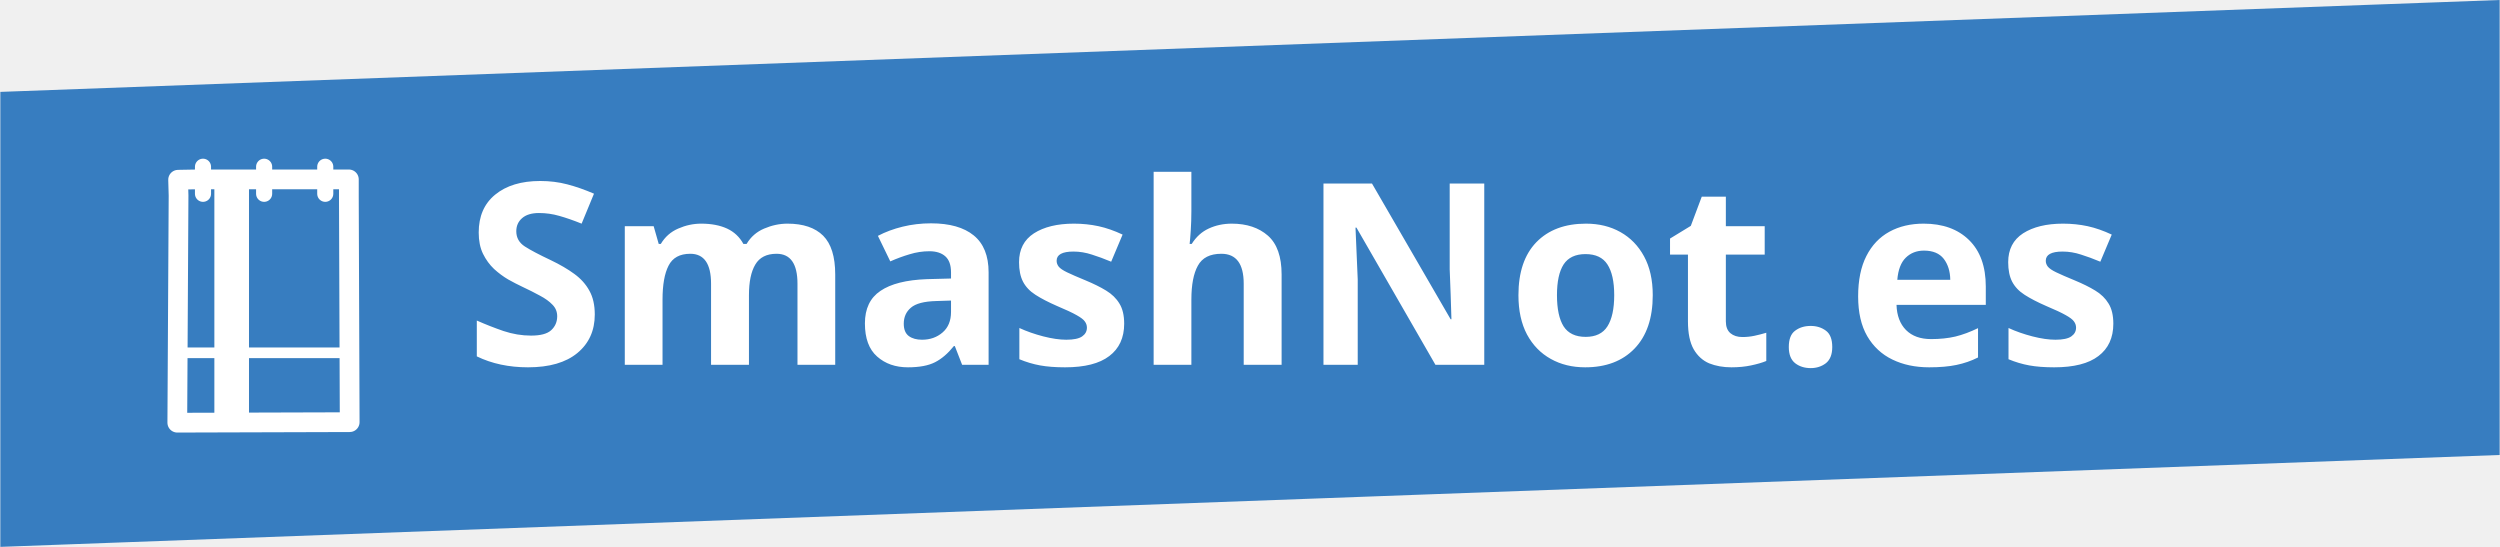
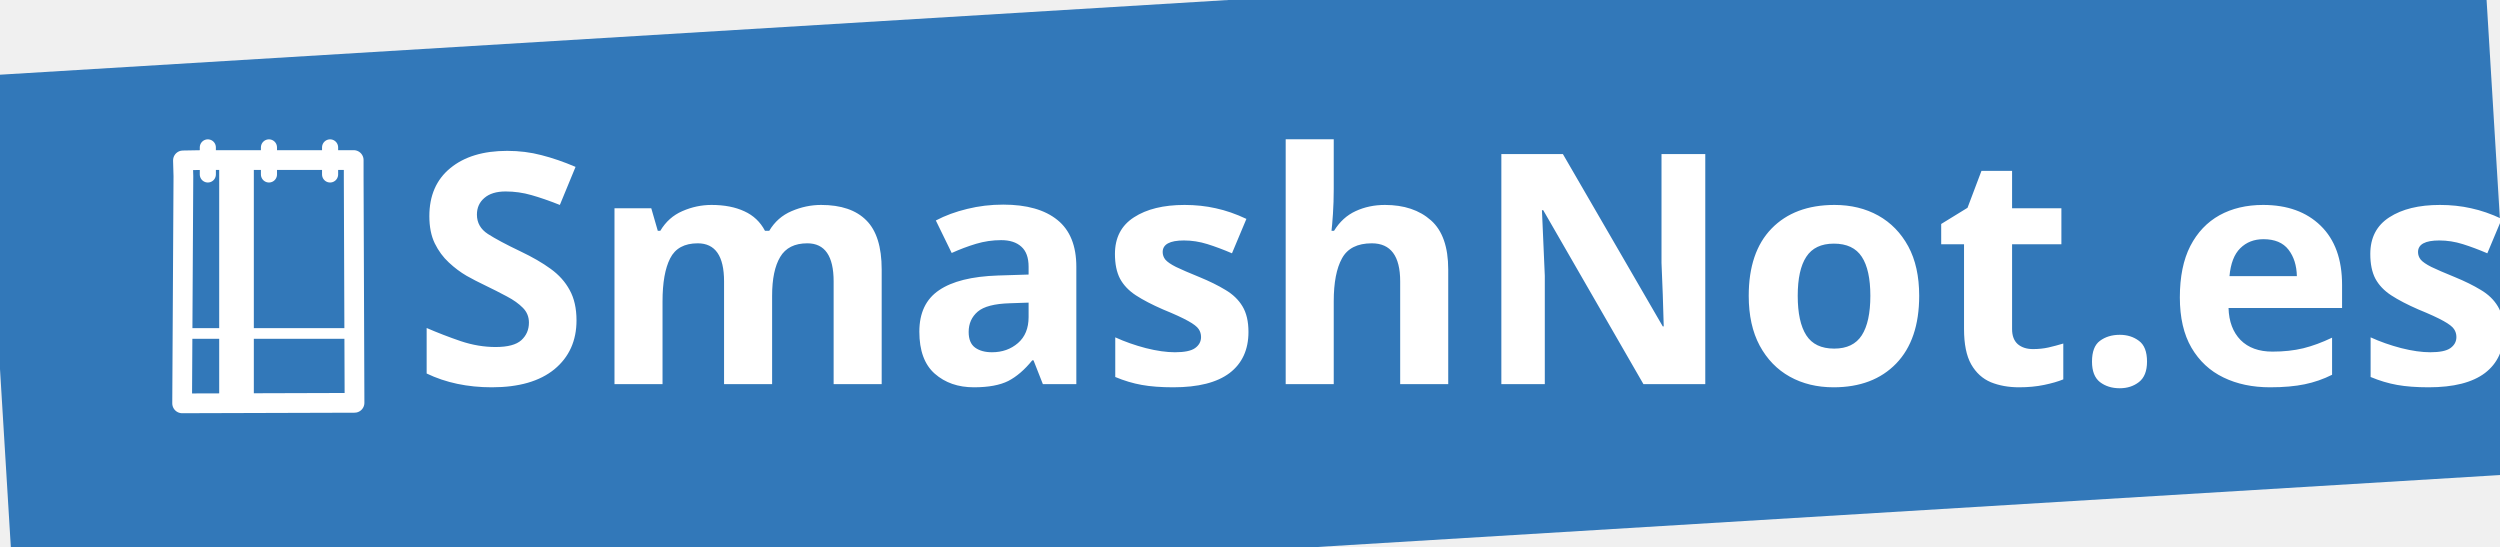
<svg xmlns="http://www.w3.org/2000/svg" width="9.696in" height="2.121in" viewBox="0 0 246.266 53.886" version="1.1" id="svg8">
  <defs id="defs2" />
  <g id="layer1" transform="translate(0.02852236,-195.5839)">
-     <path style="fill:#377dc0;fill-opacity:1;stroke:#377dc0;stroke-width:0.447px;stroke-linecap:butt;stroke-linejoin:miter;stroke-opacity:1" d="M 0.195,204.853 246.014,195.816 v 44.384 l -117.236,4.31 -128.584,4.727 z" id="path4710" />
-     <g id="g4643" transform="matrix(0.3201271,0,0,0.3201271,-1.838896,191.6081)" style="stroke:#ffffff;stroke-opacity:1">
+     <rect style="fill:#3278b9;fill-opacity:1;stroke:#3278b9;stroke-width:0.265;stroke-opacity:1" id="rect830" width="246.505" height="54.064" x="-14.012" y="202.699" transform="rotate(-3.480415)" />
+     <g id="g4643" transform="matrix(0.3201271,0,0,0.3201271,-1.362559,189.7028)" style="stroke:#ffffff;stroke-opacity:1">
      <path id="path819" d="M 76.856,66.509 V 143.774" style="fill:none;stroke:#ffffff;stroke-width:10.658;stroke-linecap:butt;stroke-linejoin:miter;stroke-miterlimit:4;stroke-dasharray:none;stroke-opacity:1" />
      <path id="path821" d="M 59.704,121.012 H 111.802" style="fill:#c1c4c4;fill-opacity:1;stroke:#ffffff;stroke-width:3.278;stroke-linecap:butt;stroke-linejoin:miter;stroke-miterlimit:4;stroke-dasharray:none;stroke-opacity:1" />
      <path id="path815" d="m 60.119,142.521 0.387,-69.92 -0.137,-4.861 6.069,-0.108 h 40.556 5.931 v 5.29 l 0.254,69.439 z" style="fill:none;stroke:#ffffff;stroke-width:6.077;stroke-linecap:butt;stroke-linejoin:round;stroke-miterlimit:4;stroke-dasharray:none;stroke-opacity:1" />
      <path id="path838-5-9" d="M 68.028,72.071 V 63.737" style="fill:none;stroke:#ffffff;stroke-width:4.953;stroke-linecap:round;stroke-linejoin:round;stroke-miterlimit:4;stroke-dasharray:none;stroke-opacity:1" />
      <path id="path838-4-2" d="M 86.843,72.071 V 63.737" style="fill:none;stroke:#ffffff;stroke-width:4.953;stroke-linecap:round;stroke-linejoin:round;stroke-miterlimit:4;stroke-dasharray:none;stroke-opacity:1" />
      <path id="path838-56-0" d="M 105.658,72.071 V 63.737" style="fill:none;stroke:#ffffff;stroke-width:4.953;stroke-linecap:round;stroke-linejoin:round;stroke-miterlimit:4;stroke-dasharray:none;stroke-opacity:1" />
    </g>
-     <text xml:space="preserve" style="font-style:normal;font-weight:normal;font-size:15.636px;line-height:1.25;font-family:sans-serif;letter-spacing:0px;word-spacing:0px;fill:#000000;fill-opacity:1;stroke:none;stroke-width:0.391" x="45.763" y="231.528" id="text4714">
-       <tspan id="tspan4712" x="45.763" y="231.528" style="font-style:normal;font-variant:normal;font-weight:bold;font-stretch:normal;font-size:25.017px;font-family:sans-serif;-inkscape-font-specification:'sans-serif Bold';fill:#ffffff;stroke-width:0.391">SmashNot.es</tspan>
+     <text xml:space="preserve" style="font-style:normal;font-weight:normal;font-size:15.636px;line-height:1.25;font-family:sans-serif;letter-spacing:0px;word-spacing:0px;fill:#000000;fill-opacity:1;stroke:none;stroke-width:0.391" x="40.524" y="233.434" id="text4714">
+       <tspan id="tspan4712" x="40.524" y="233.434" style="font-style:normal;font-variant:normal;font-weight:600;font-stretch:normal;font-size:31.75px;font-family:'Titillium Web', sans-serif;-inkscape-font-specification:'Titillium Web Semi-Bold';fill:#ffffff;stroke-width:0.391">SmashNot.es</tspan>
    </text>
  </g>
</svg>
